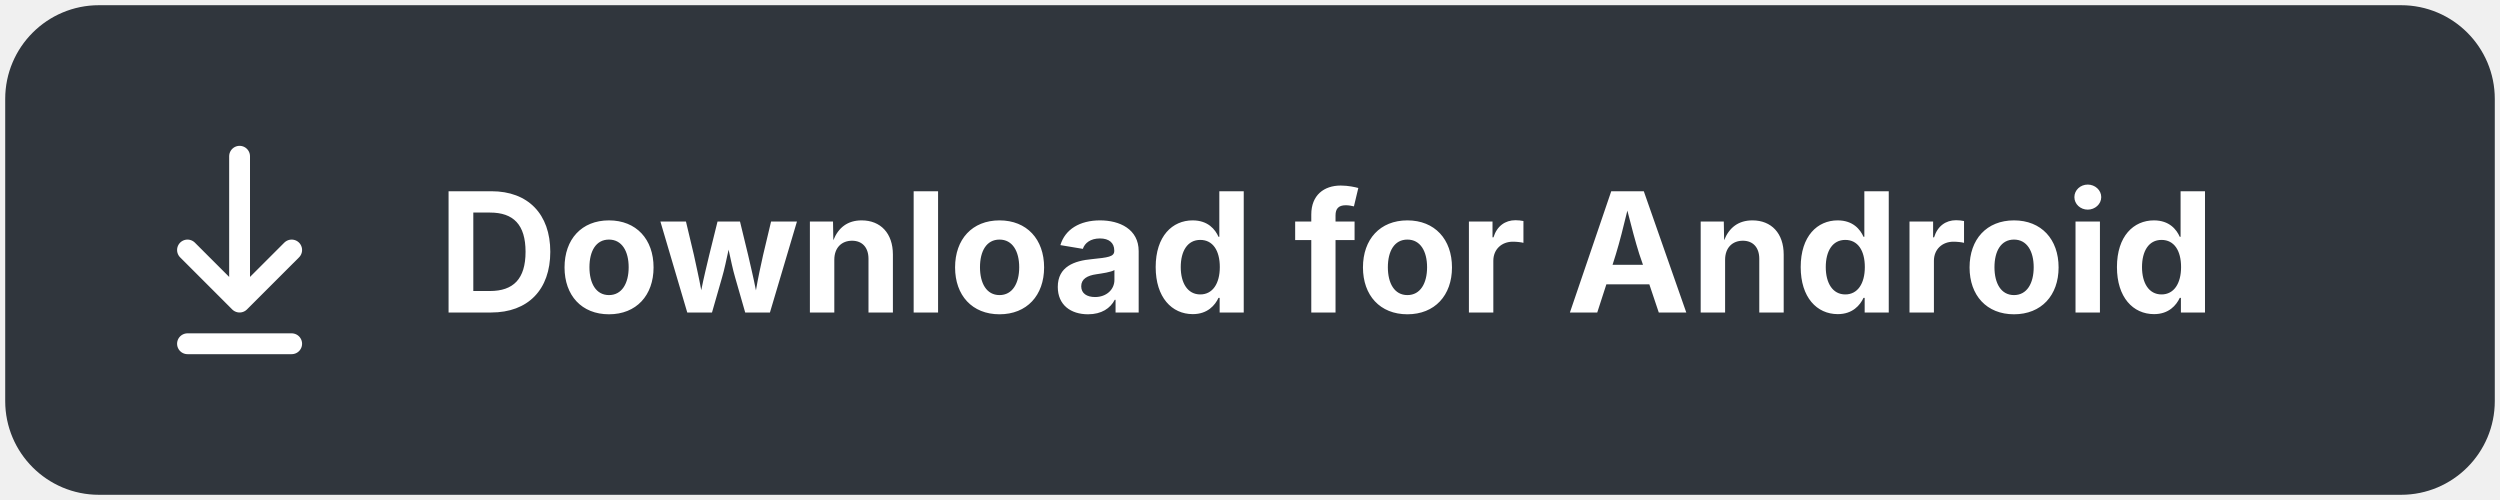
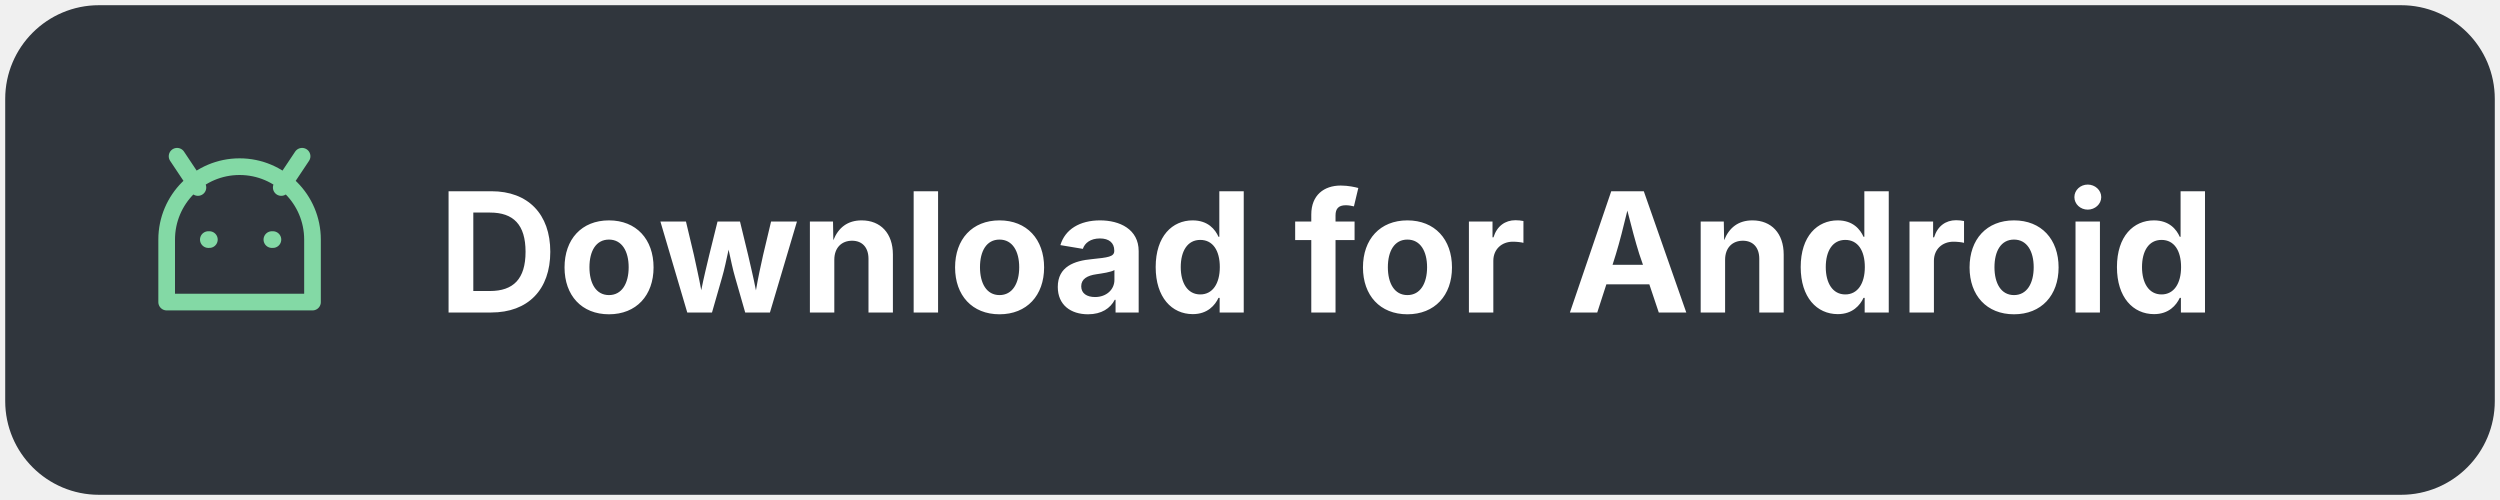
<svg xmlns="http://www.w3.org/2000/svg" width="240" height="48" viewBox="0 0 240 48" role="img" aria-label="Download for Android">
  <rect x=".5" y=".5" width="239" height="47" rx="9" fill="#30363D" />
-   <path d="M23 15v14m-5-5 5 5 5-5m-10 9h10" fill="none" stroke="#FFFFFF" stroke-width="2" stroke-linecap="round" stroke-linejoin="round" />
+   <g color="#83D9A5" fill="none" stroke="#83D9A5" stroke-width="1.6" stroke-linecap="round" stroke-linejoin="round">
+     <path d="m19 18-2-3m10 3 2-3m-13 8a7 7 0 0 1 14 0v6H16z" />
+     <path d="M20 23h.1m6 0h.1" />
+   </g>
  <text x="42" y="30" fill="#FFFFFF" font-family="system-ui, -apple-system, sans-serif" font-size="16" font-weight="650">Download for Android</text>
</svg>
